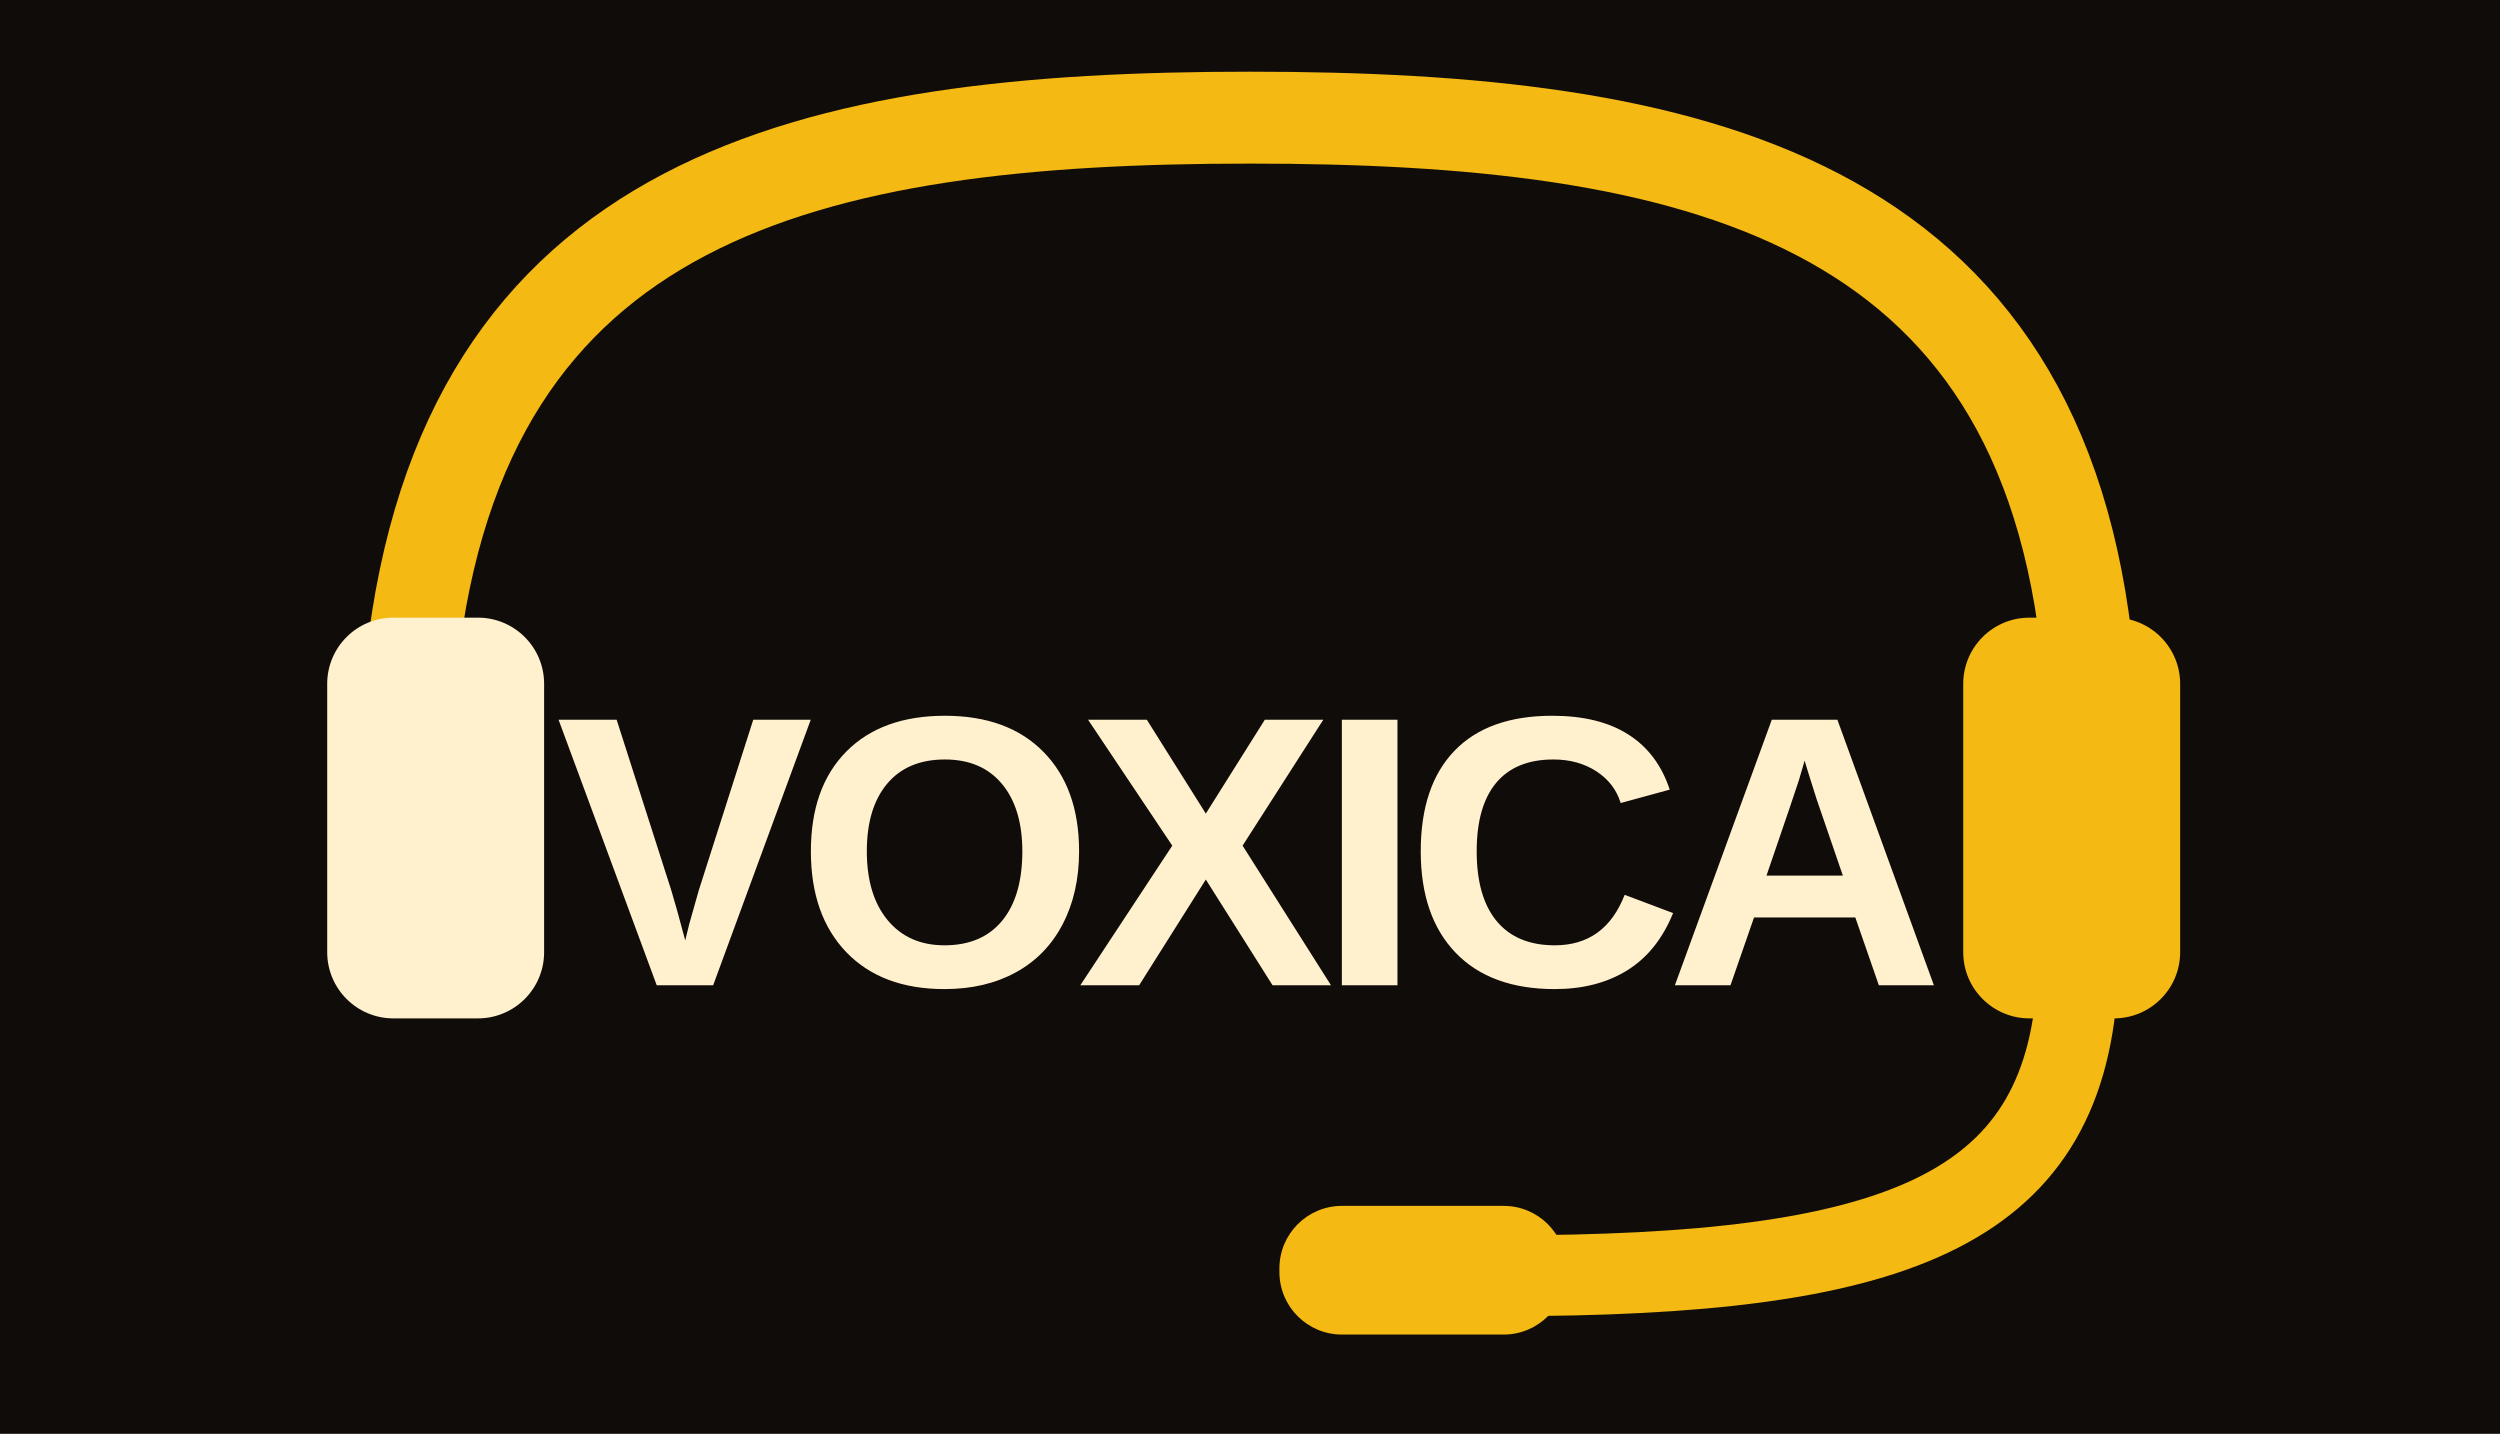
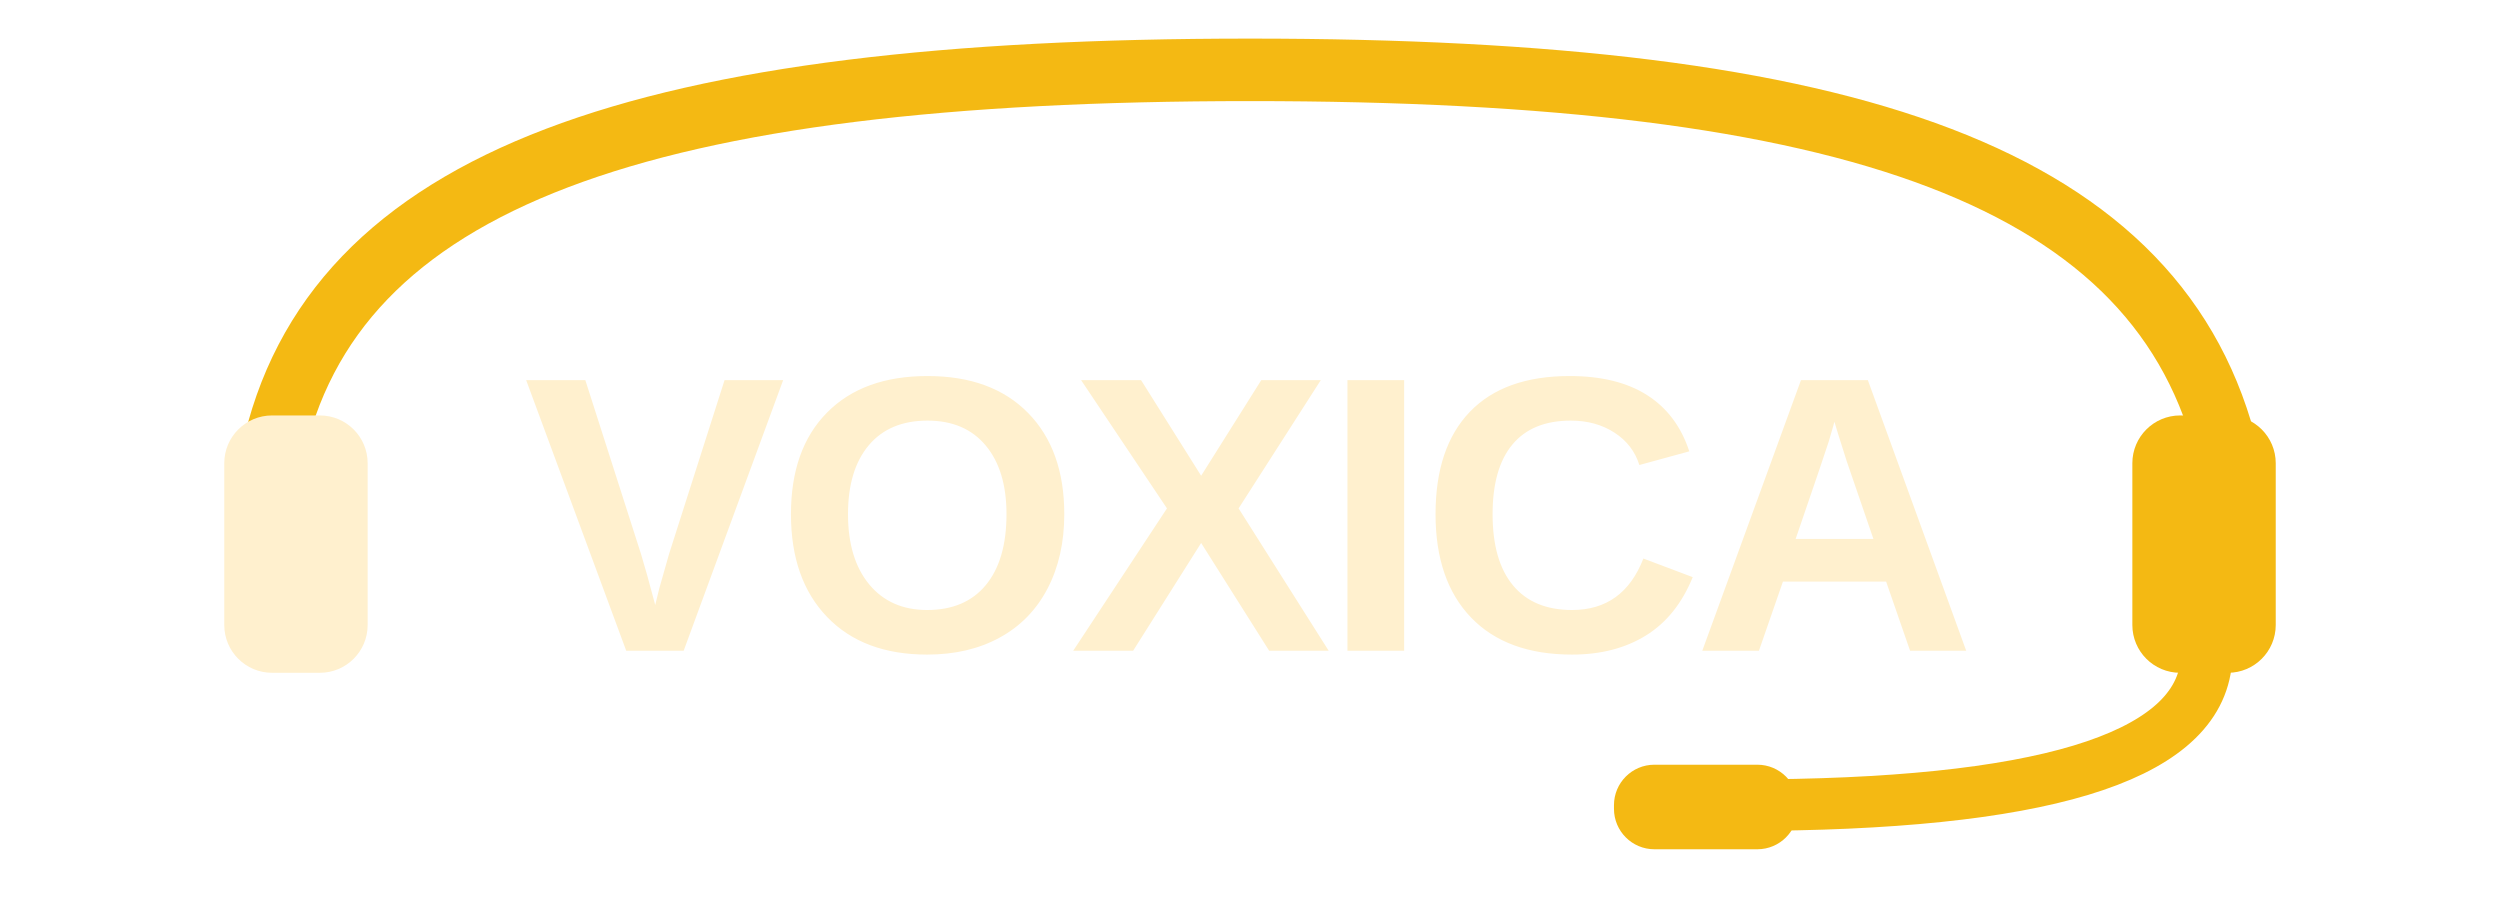
- <svg xmlns="http://www.w3.org/2000/svg" viewBox="0 0 680 390" role="img" aria-label="Voxica">
-   <rect width="680" height="390" fill="#100c0a" />
-   <path d="M112 180C126 53 220 32 340 32S556 53 568 180" fill="none" stroke="#f4b913" stroke-width="25" stroke-linecap="round" />
-   <rect x="89" y="168" width="59" height="109" rx="18" fill="#fff0ce" />
-   <rect x="534" y="168" width="59" height="109" rx="18" fill="#f4b913" />
-   <path d="M565 268C561 330 515 347 409 347" fill="none" stroke="#f4b913" stroke-width="22" stroke-linecap="round" />
-   <rect x="348" y="328" width="78" height="35" rx="17" fill="#f4b913" />
-   <text x="340" y="268" text-anchor="middle" font-family="Arial,Helvetica,sans-serif" font-stretch="condensed" font-size="105" font-weight="900" letter-spacing="-5" fill="#fff0ce">VOXICA</text>
+ <svg xmlns="http://www.w3.org/2000/svg" viewBox="0 0 680 245" role="img" aria-label="Voxica headset logo">
+   <path d="M74 124C90 48 176 19 340 19S588 48 606 124" fill="none" stroke="#f4b913" stroke-width="17" stroke-linecap="round" />
+   <rect x="61" y="113" width="39" height="70" rx="13" fill="#fff0ce" />
+   <rect x="580" y="113" width="39" height="70" rx="13" fill="#f4b913" />
+   <path d="M600 181Q595 219 474 219" fill="none" stroke="#f4b913" stroke-width="14" stroke-linecap="round" />
+   <rect x="439" y="208" width="50" height="23" rx="11" fill="#f4b913" />
+   <text x="340" y="177" text-anchor="middle" font-family="Arial,Helvetica,sans-serif" font-size="107" font-weight="900" letter-spacing="-3" fill="#fff0ce">VOXICA</text>
</svg>
